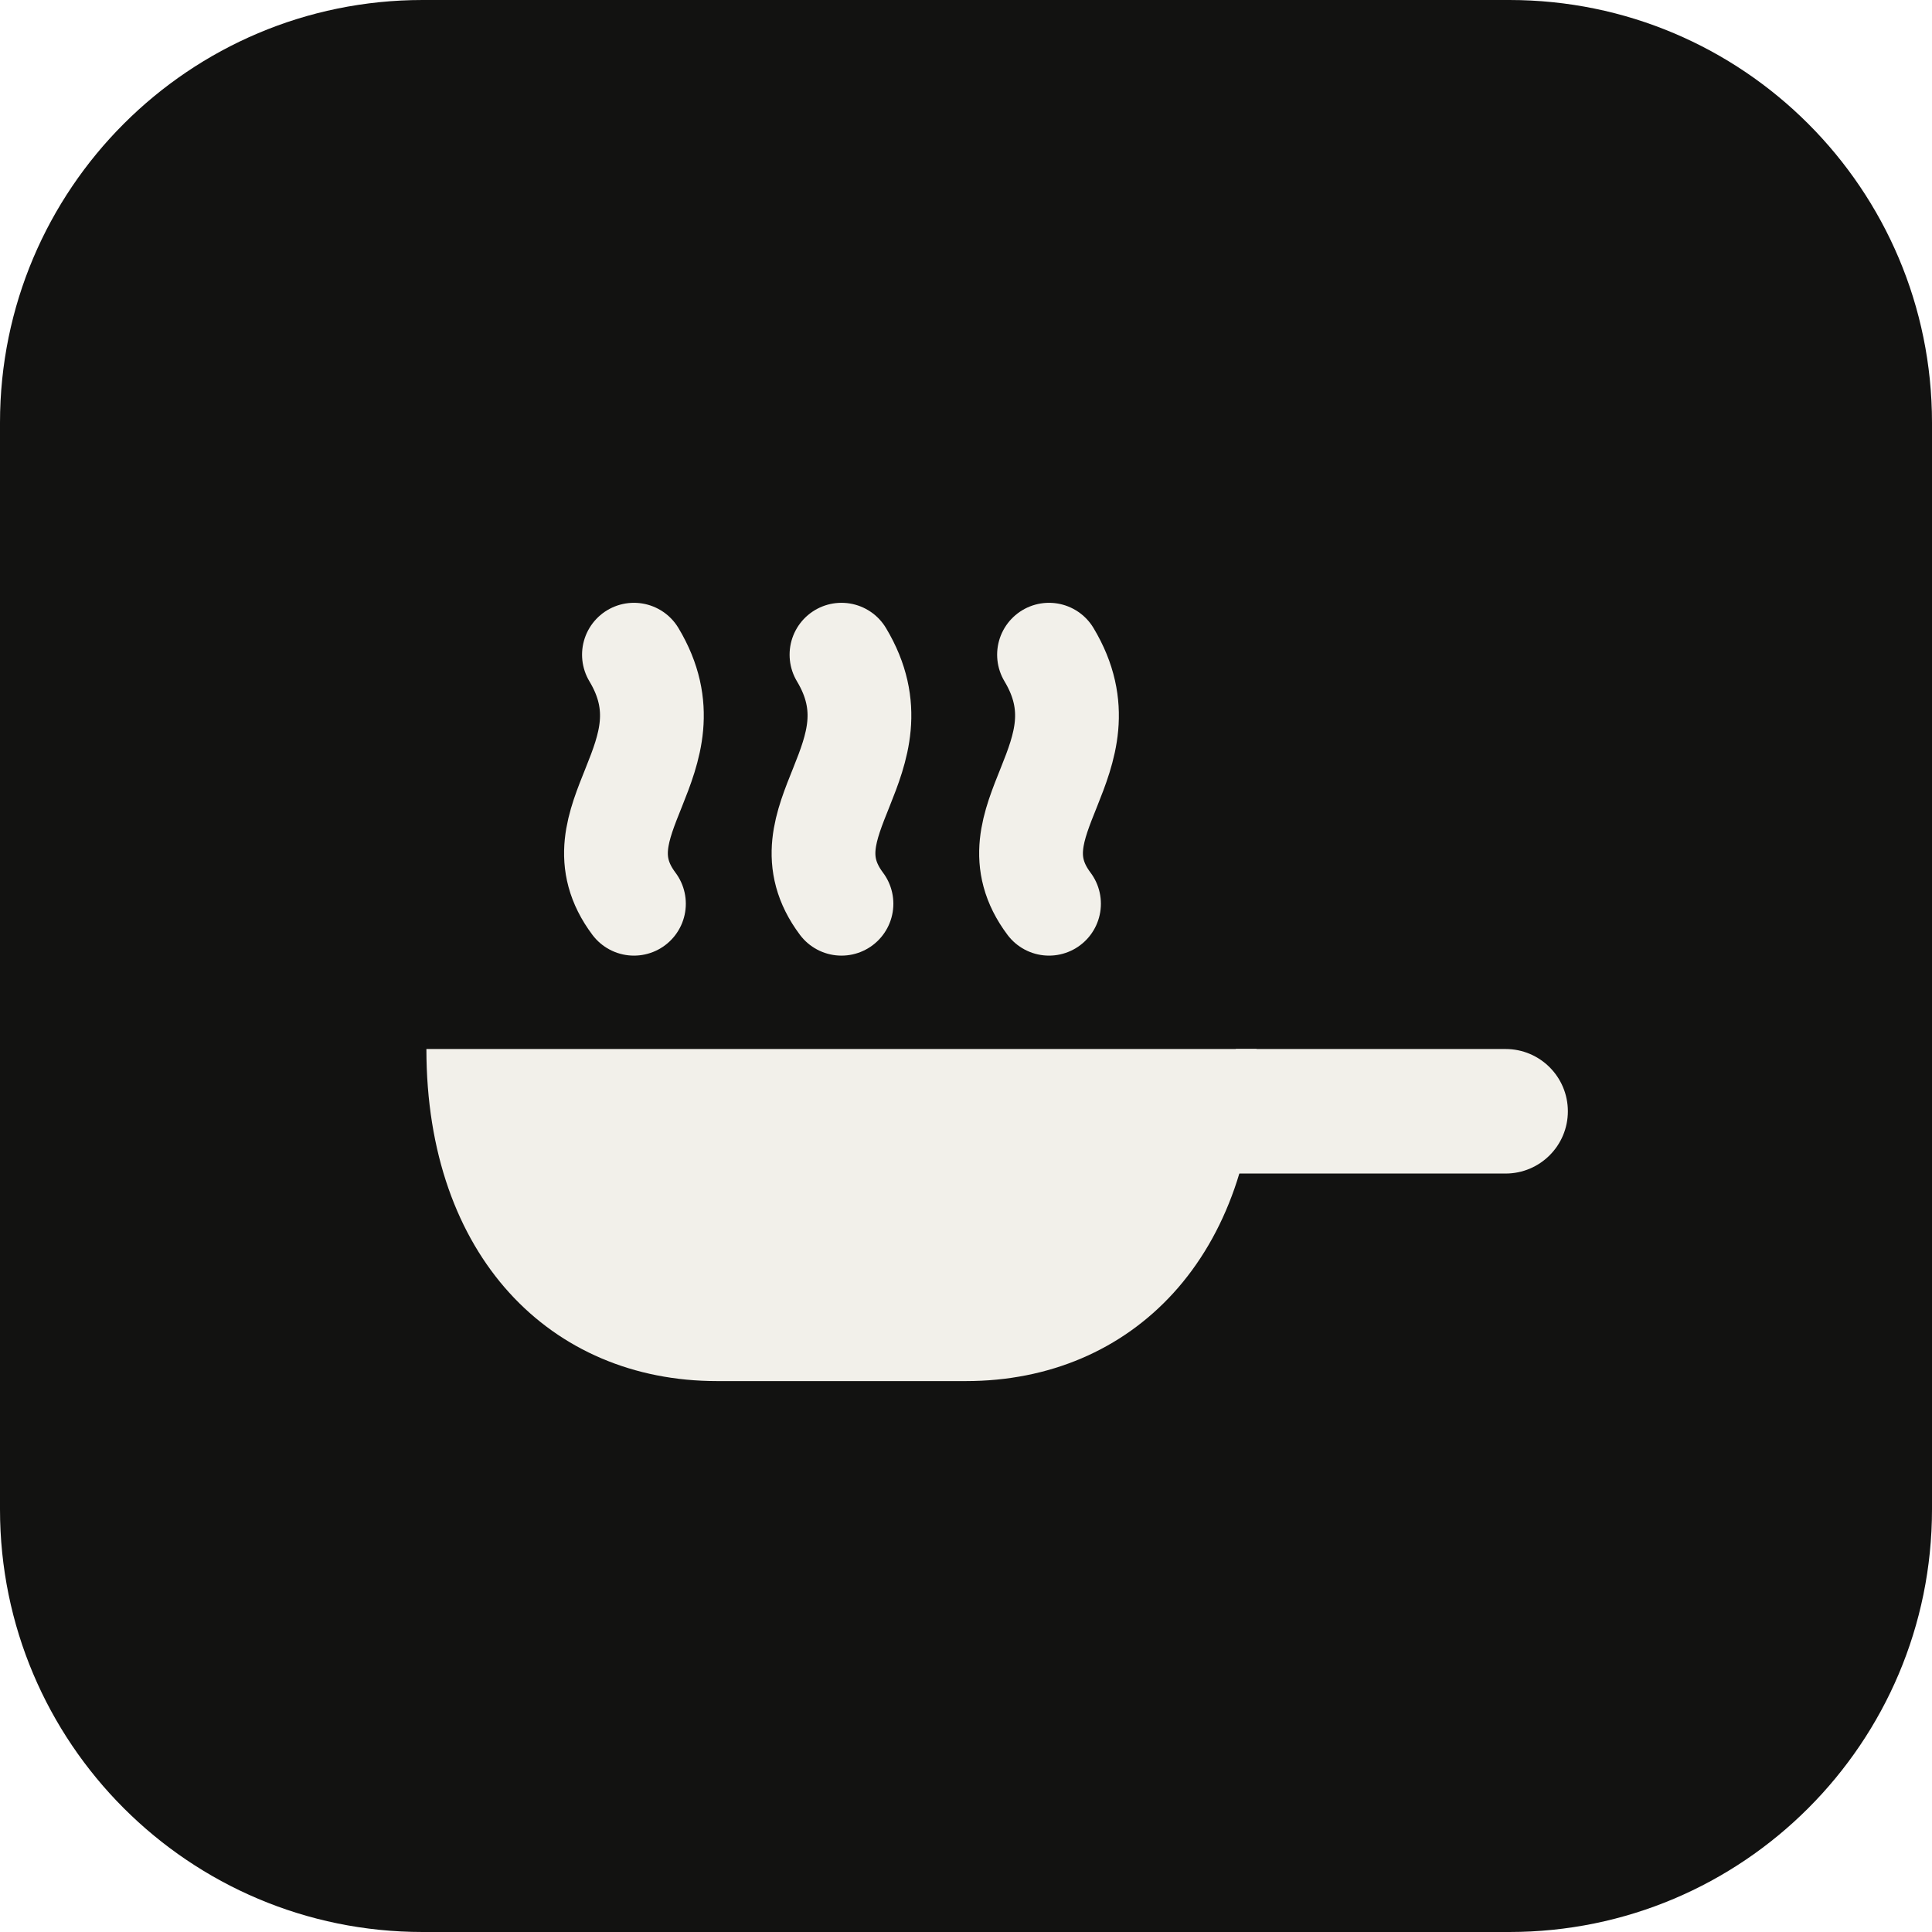
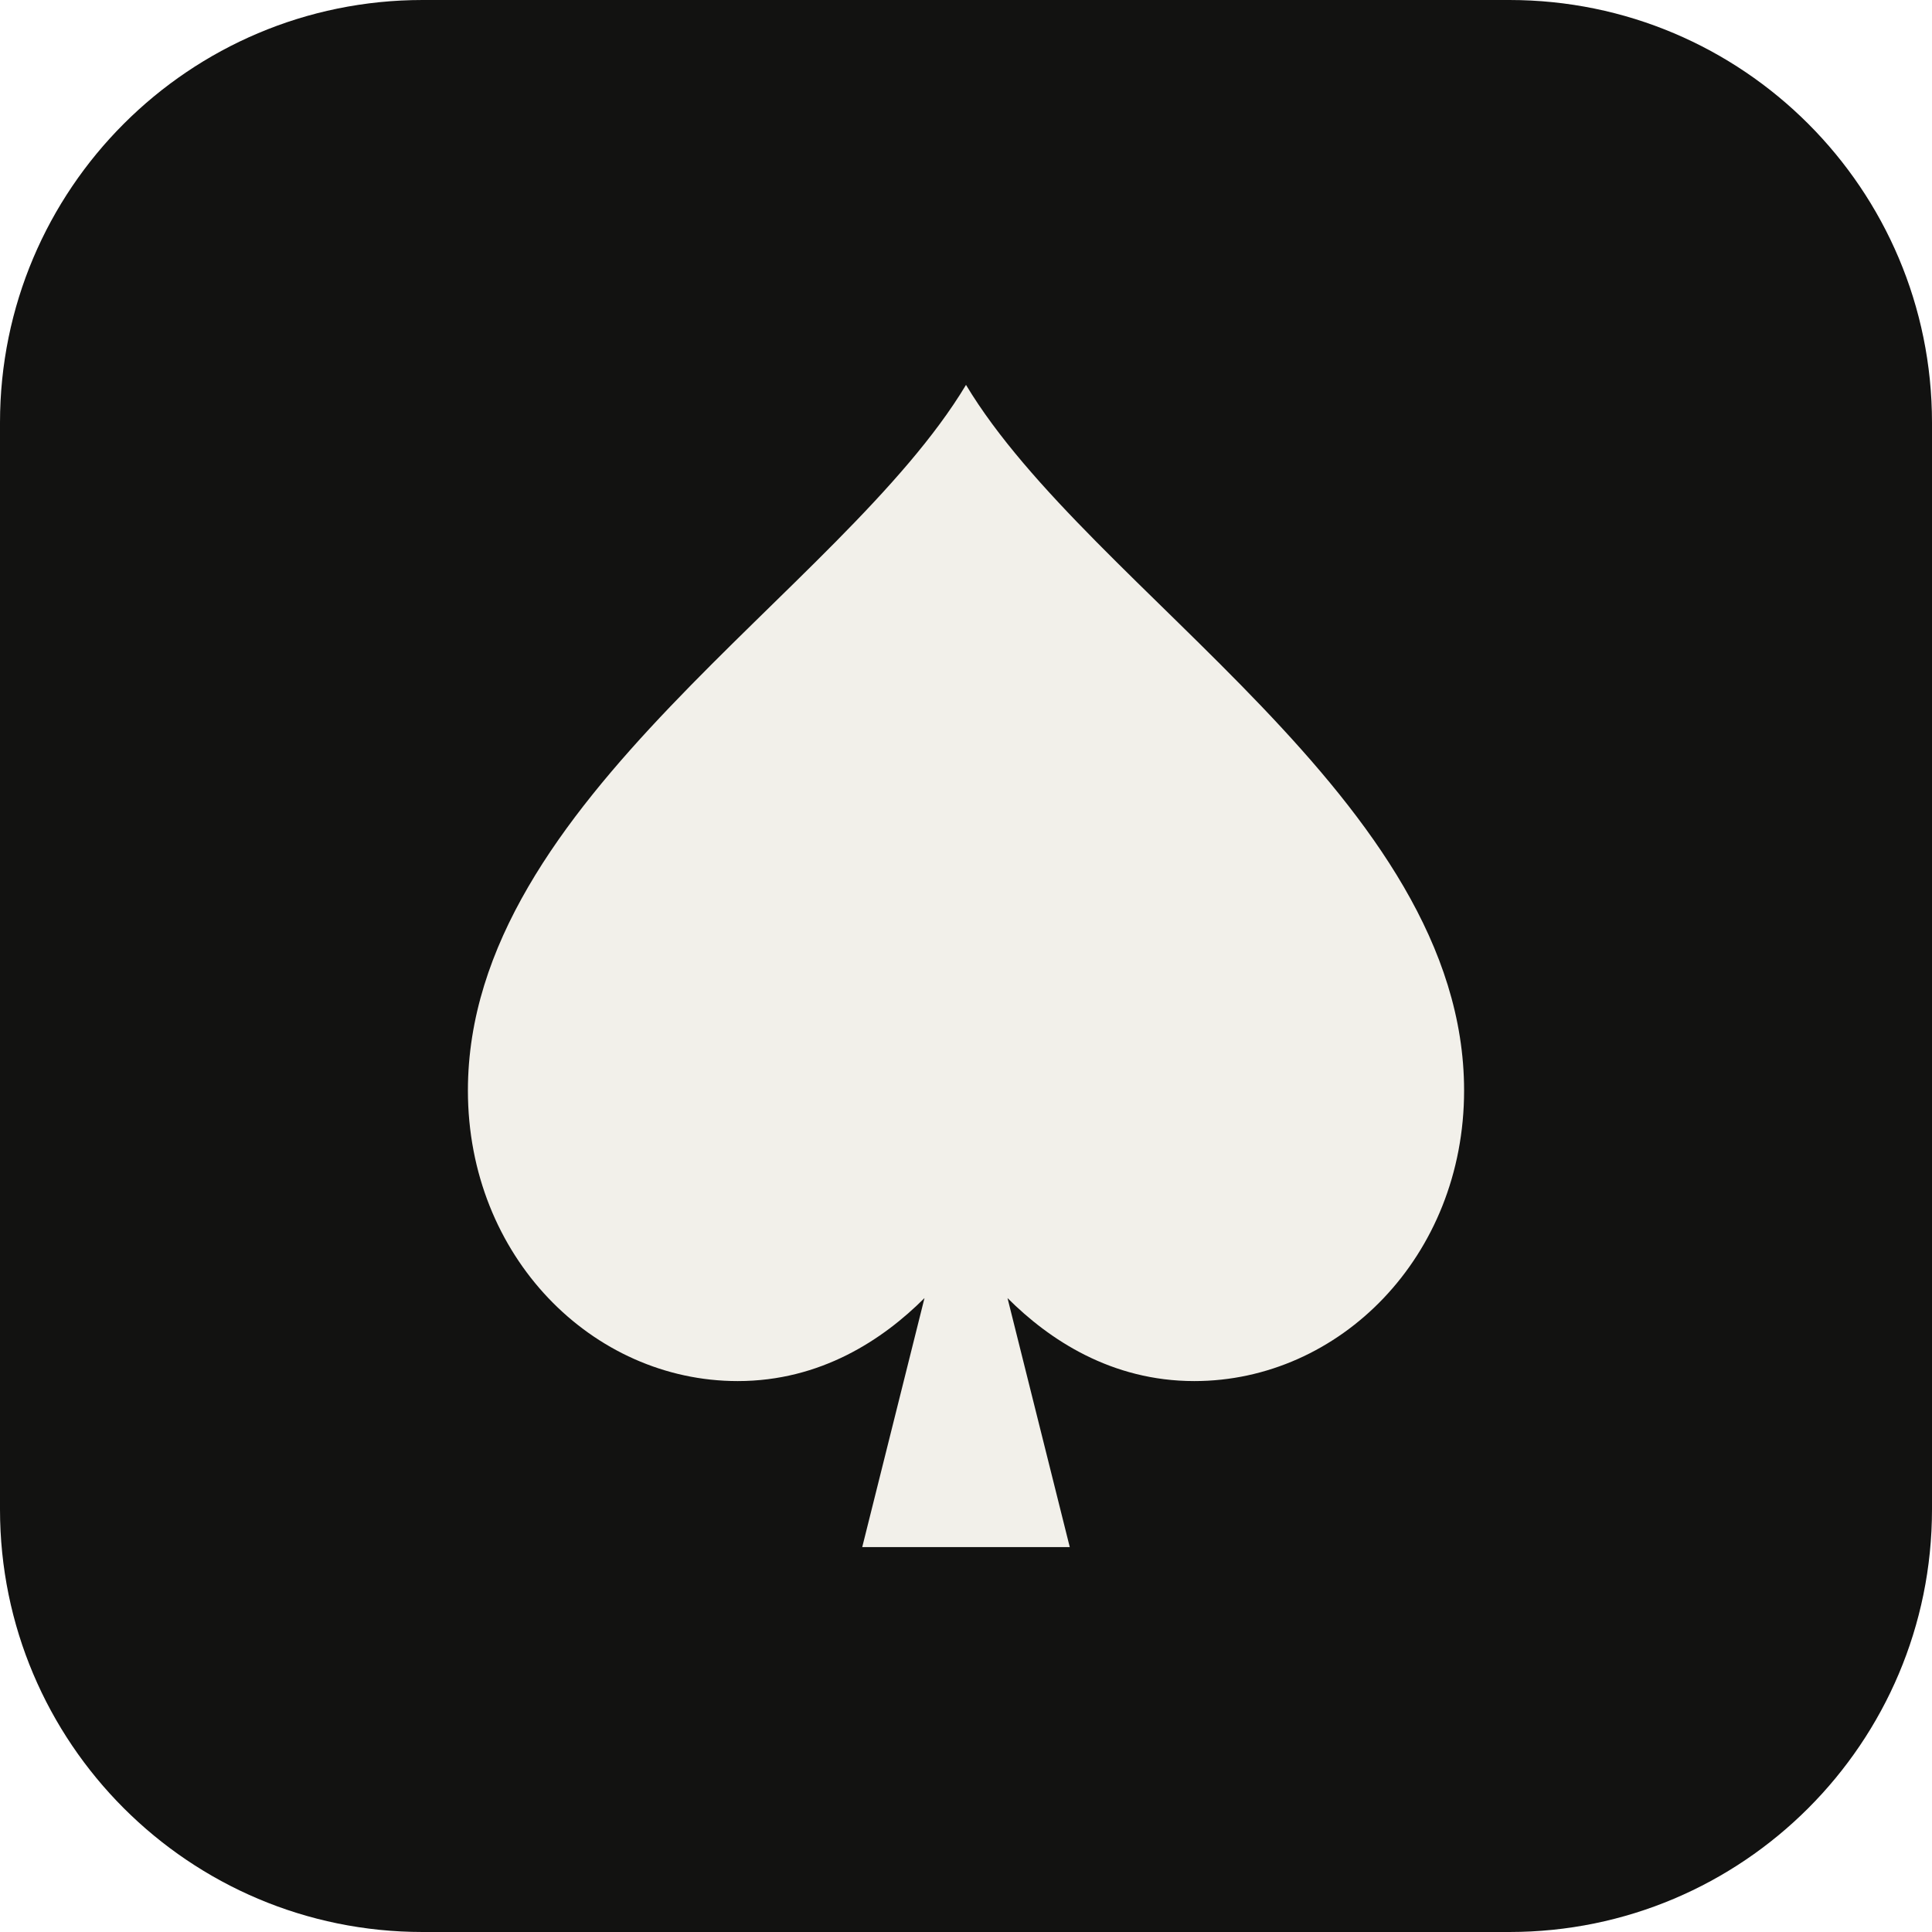
<svg xmlns="http://www.w3.org/2000/svg" width="64" height="64" viewBox="0 0 64 64">
  <rect width="64" height="64" rx="14" fill="#121211" />
  <g transform="translate(10 10) scale(.6875)" fill="#F2F0EA">
-     <path d="M6 36H46C46 46 40 52 32 52H20C12 52 6 46 6 36Z" />
-     <path d="M45 36H58A3 3 0 0 1 58 42H45Z" />
-     <path d="M16 29C13 25 19 22 16 17M26 29C23 25 29 22 26 17M36 29C33 25 39 22 36 17" fill="none" stroke="#F2F0EA" stroke-width="5" stroke-linecap="round" />
+     <path d="M32 4C26 14 8 24 8 38C8 46 14 52 21 52C25 52 28 50 30 48L27 60H37L34 48C36 50 39 52 43 52C50 52 56 46 56 38C56 24 38 14 32 4Z" />
  </g>
</svg>
